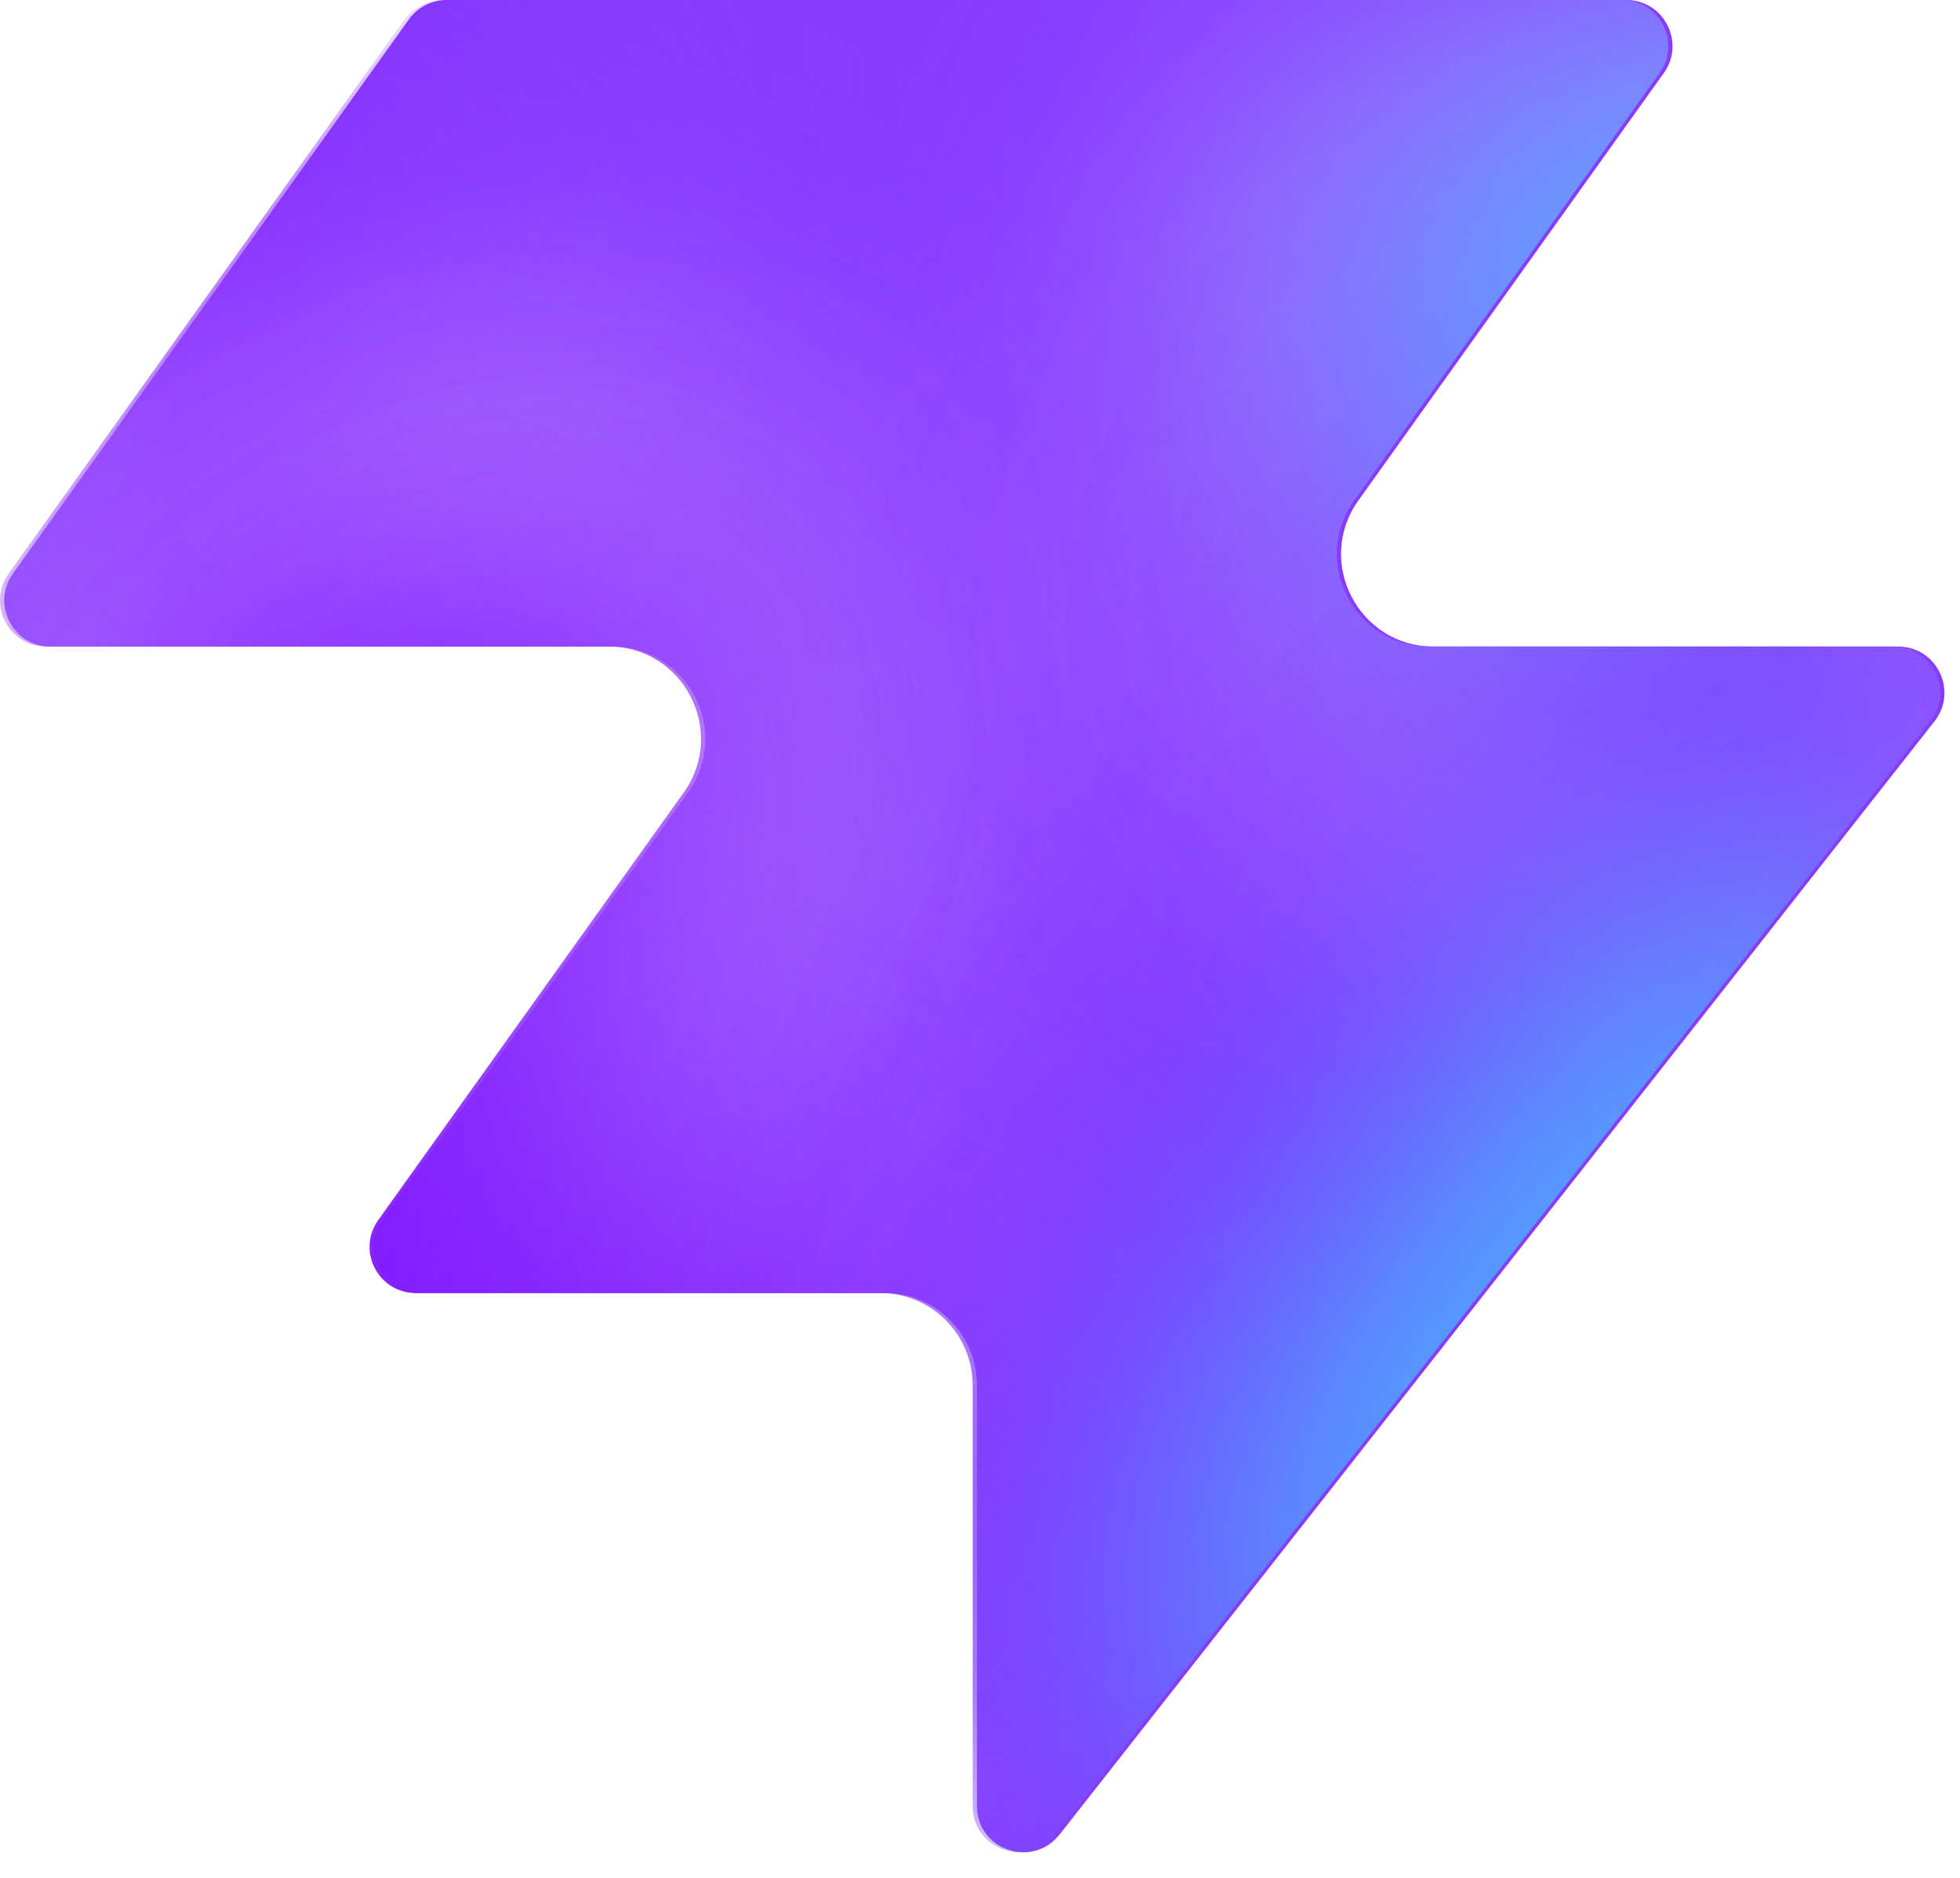
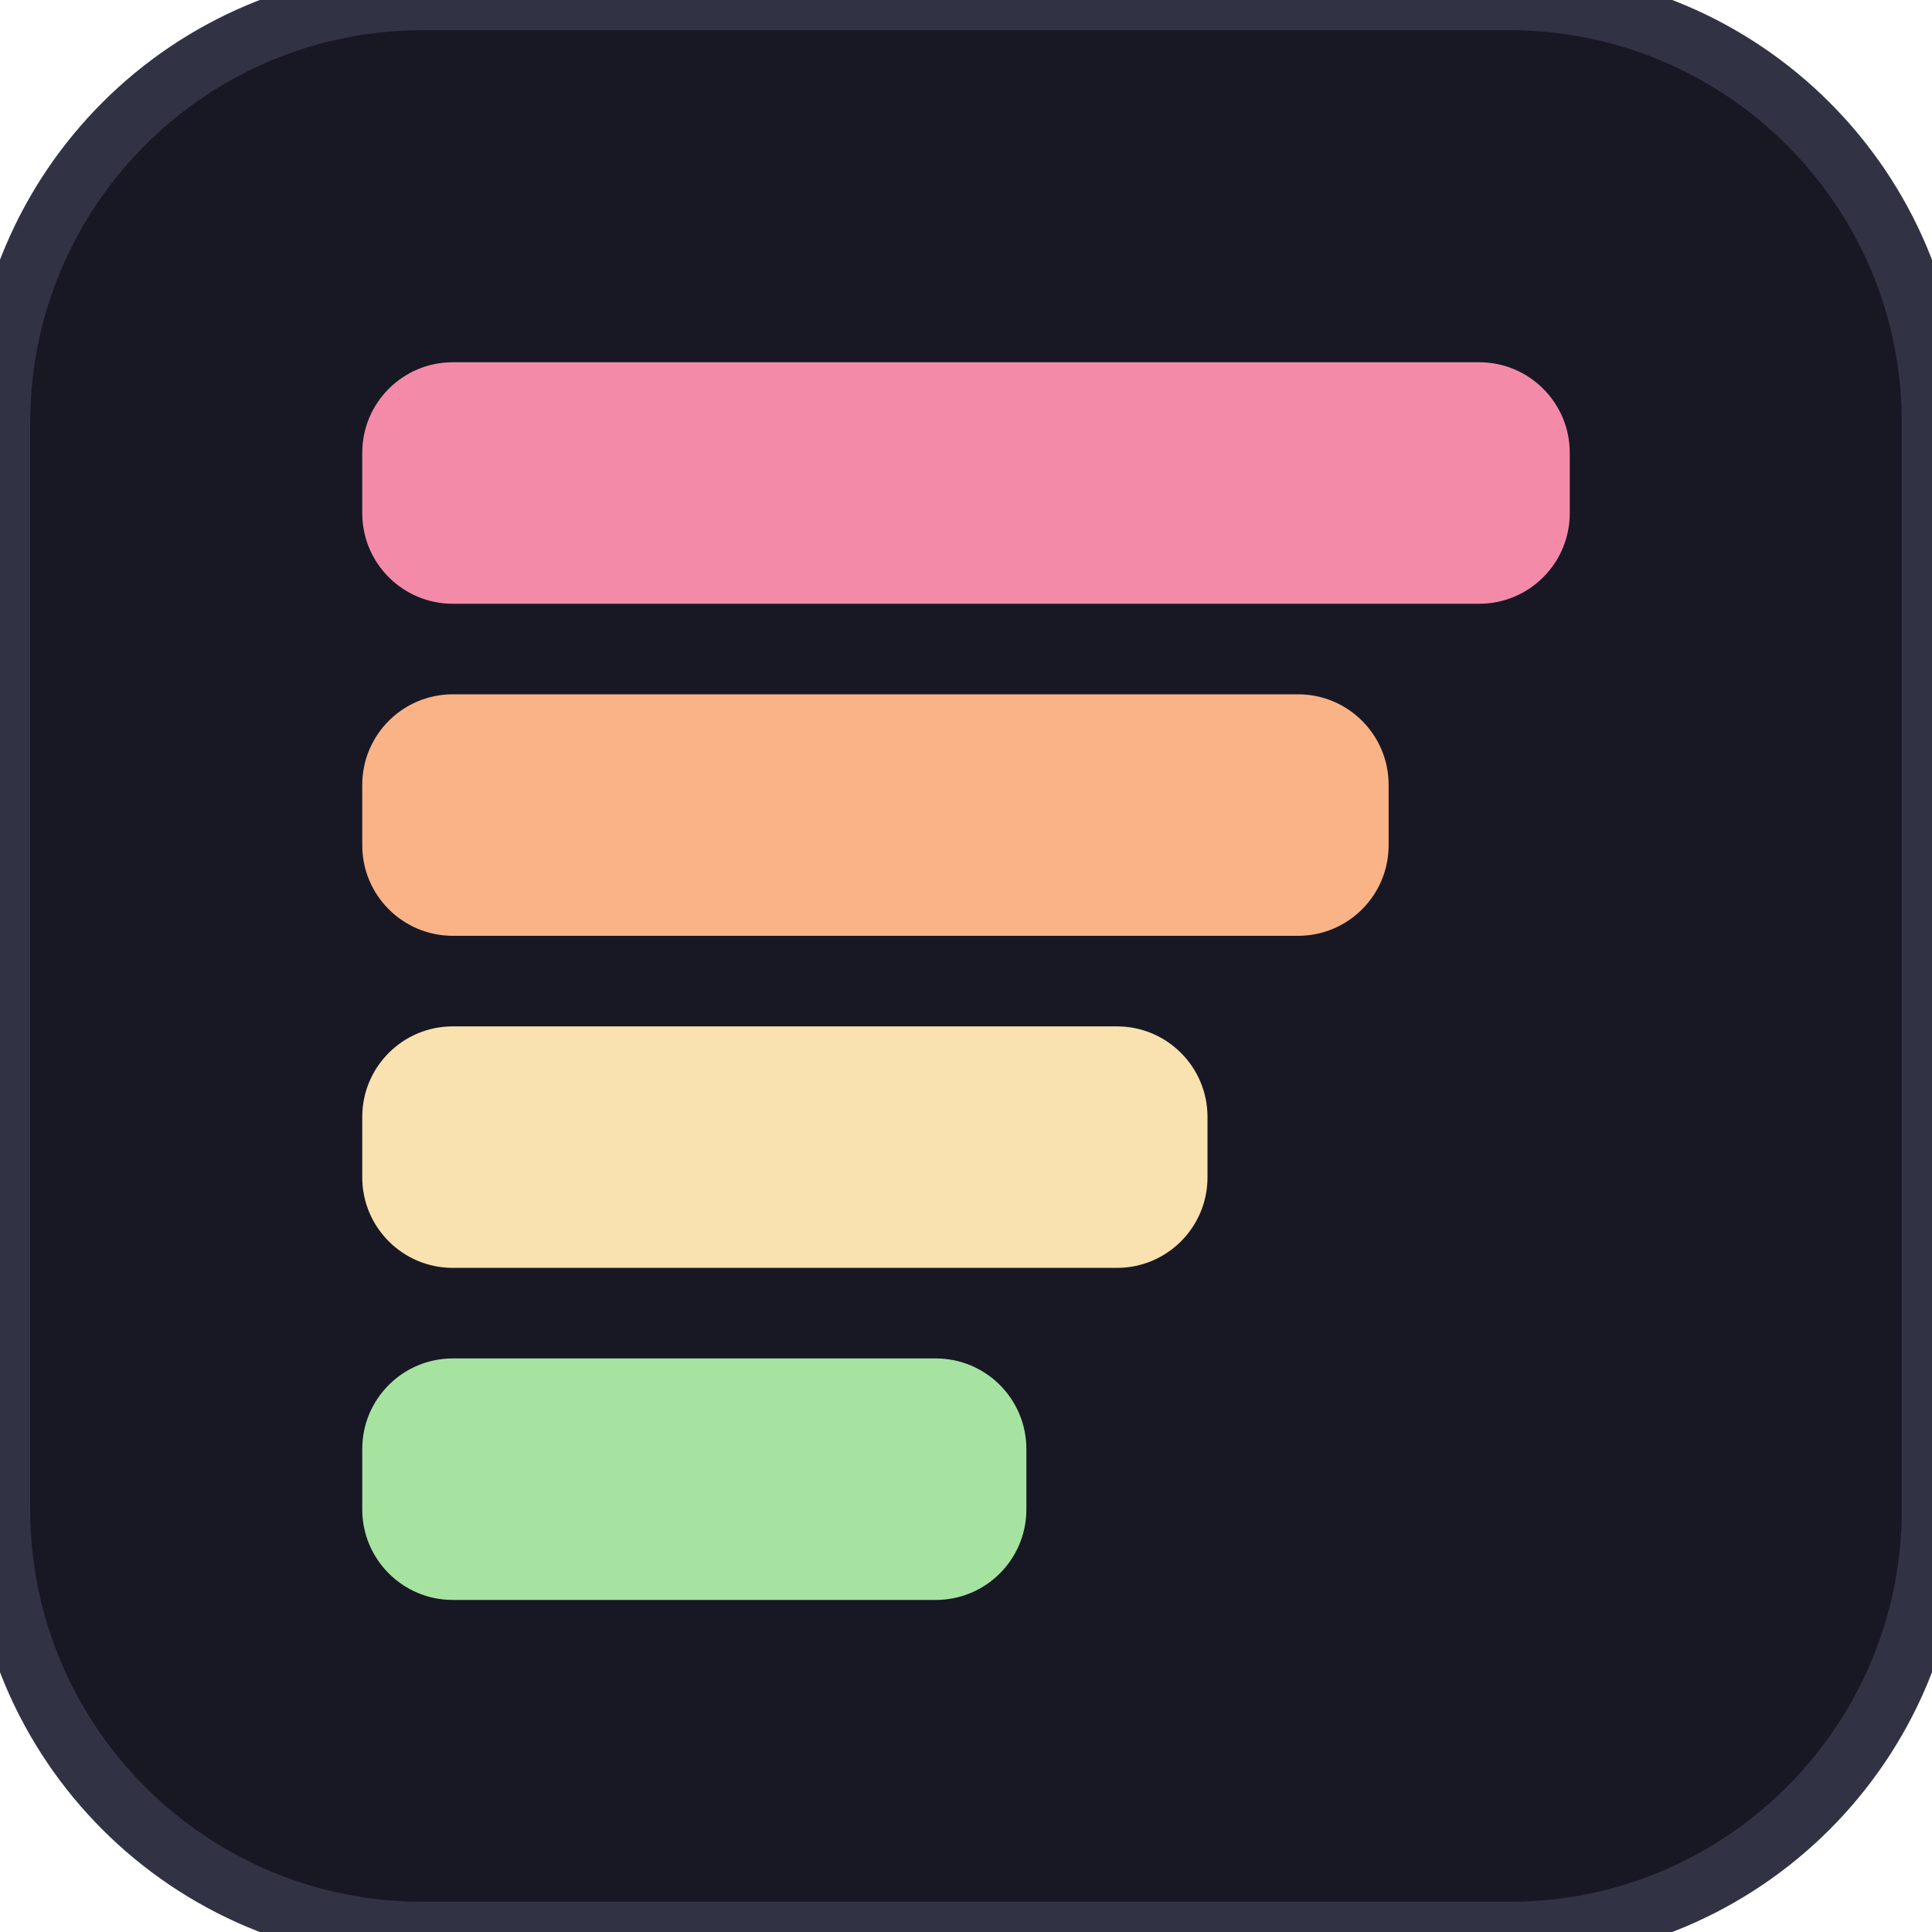
- <svg xmlns="http://www.w3.org/2000/svg" width="48" height="46" fill="none" viewBox="0 0 48 46">
-   <path fill="#863bff" d="M25.946 44.938c-.664.845-2.021.375-2.021-.698V33.937a2.26 2.26 0 0 0-2.262-2.262H10.287c-.92 0-1.456-1.04-.92-1.788l7.48-10.471c1.07-1.497 0-3.578-1.842-3.578H1.237c-.92 0-1.456-1.04-.92-1.788L10.013.474c.214-.297.556-.474.92-.474h28.894c.92 0 1.456 1.04.92 1.788l-7.48 10.471c-1.07 1.498 0 3.579 1.842 3.579h11.377c.943 0 1.473 1.088.89 1.83L25.947 44.94z" style="fill:#863bff;fill:color(display-p3 .525 .23 1);fill-opacity:1" />
-   <mask id="a" width="48" height="46" x="0" y="0" maskUnits="userSpaceOnUse" style="mask-type:alpha">
-     <path fill="#000" d="M25.842 44.938c-.664.844-2.021.375-2.021-.698V33.937a2.26 2.26 0 0 0-2.262-2.262H10.183c-.92 0-1.456-1.04-.92-1.788l7.48-10.471c1.07-1.498 0-3.579-1.842-3.579H1.133c-.92 0-1.456-1.04-.92-1.787L9.91.473c.214-.297.556-.474.92-.474h28.894c.92 0 1.456 1.04.92 1.788l-7.48 10.471c-1.07 1.498 0 3.578 1.842 3.578h11.377c.943 0 1.473 1.088.89 1.832L25.843 44.94z" style="fill:#000;fill-opacity:1" />
-   </mask>
-   <g mask="url(#a)">
-     <g filter="url(#b)">
-       <ellipse cx="5.508" cy="14.704" fill="#ede6ff" rx="5.508" ry="14.704" style="fill:#ede6ff;fill:color(display-p3 .927 .903 1);fill-opacity:1" transform="matrix(.00324 1 1 -.00324 -4.47 31.516)" />
-     </g>
-     <g filter="url(#c)">
-       <ellipse cx="10.399" cy="29.851" fill="#ede6ff" rx="10.399" ry="29.851" style="fill:#ede6ff;fill:color(display-p3 .927 .903 1);fill-opacity:1" transform="matrix(.00324 1 1 -.00324 -39.328 7.883)" />
-     </g>
-     <g filter="url(#d)">
-       <ellipse cx="5.508" cy="30.487" fill="#7e14ff" rx="5.508" ry="30.487" style="fill:#7e14ff;fill:color(display-p3 .492 .077 1);fill-opacity:1" transform="rotate(89.814 -25.913 -14.639)scale(1 -1)" />
-     </g>
-     <g filter="url(#e)">
-       <ellipse cx="5.508" cy="30.599" fill="#7e14ff" rx="5.508" ry="30.599" style="fill:#7e14ff;fill:color(display-p3 .492 .077 1);fill-opacity:1" transform="rotate(89.814 -32.644 -3.334)scale(1 -1)" />
-     </g>
-     <g filter="url(#f)">
-       <ellipse cx="5.508" cy="30.599" fill="#7e14ff" rx="5.508" ry="30.599" style="fill:#7e14ff;fill:color(display-p3 .492 .077 1);fill-opacity:1" transform="matrix(.00324 1 1 -.00324 -34.34 30.47)" />
-     </g>
-     <g filter="url(#g)">
-       <ellipse cx="14.072" cy="22.078" fill="#ede6ff" rx="14.072" ry="22.078" style="fill:#ede6ff;fill:color(display-p3 .927 .903 1);fill-opacity:1" transform="rotate(93.35 24.506 48.493)scale(-1 1)" />
-     </g>
-     <g filter="url(#h)">
-       <ellipse cx="3.47" cy="21.501" fill="#7e14ff" rx="3.47" ry="21.501" style="fill:#7e14ff;fill:color(display-p3 .492 .077 1);fill-opacity:1" transform="rotate(89.009 28.708 47.59)scale(-1 1)" />
-     </g>
-     <g filter="url(#i)">
-       <ellipse cx="3.47" cy="21.501" fill="#7e14ff" rx="3.47" ry="21.501" style="fill:#7e14ff;fill:color(display-p3 .492 .077 1);fill-opacity:1" transform="rotate(89.009 28.708 47.59)scale(-1 1)" />
-     </g>
-     <g filter="url(#j)">
-       <ellipse cx=".387" cy="8.972" fill="#7e14ff" rx="4.407" ry="29.108" style="fill:#7e14ff;fill:color(display-p3 .492 .077 1);fill-opacity:1" transform="rotate(39.51 .387 8.972)" />
-     </g>
-     <g filter="url(#k)">
-       <ellipse cx="47.523" cy="-6.092" fill="#7e14ff" rx="4.407" ry="29.108" style="fill:#7e14ff;fill:color(display-p3 .492 .077 1);fill-opacity:1" transform="rotate(37.892 47.523 -6.092)" />
-     </g>
-     <g filter="url(#l)">
-       <ellipse cx="41.412" cy="6.333" fill="#47bfff" rx="5.971" ry="9.665" style="fill:#47bfff;fill:color(display-p3 .28 .748 1);fill-opacity:1" transform="rotate(37.892 41.412 6.333)" />
-     </g>
-     <g filter="url(#m)">
-       <ellipse cx="-1.879" cy="38.332" fill="#7e14ff" rx="4.407" ry="29.108" style="fill:#7e14ff;fill:color(display-p3 .492 .077 1);fill-opacity:1" transform="rotate(37.892 -1.88 38.332)" />
-     </g>
-     <g filter="url(#n)">
-       <ellipse cx="-1.879" cy="38.332" fill="#7e14ff" rx="4.407" ry="29.108" style="fill:#7e14ff;fill:color(display-p3 .492 .077 1);fill-opacity:1" transform="rotate(37.892 -1.88 38.332)" />
-     </g>
-     <g filter="url(#o)">
-       <ellipse cx="35.651" cy="29.907" fill="#7e14ff" rx="4.407" ry="29.108" style="fill:#7e14ff;fill:color(display-p3 .492 .077 1);fill-opacity:1" transform="rotate(37.892 35.651 29.907)" />
-     </g>
-     <g filter="url(#p)">
-       <ellipse cx="38.418" cy="32.4" fill="#47bfff" rx="5.971" ry="15.297" style="fill:#47bfff;fill:color(display-p3 .28 .748 1);fill-opacity:1" transform="rotate(37.892 38.418 32.4)" />
-     </g>
-   </g>
-   <defs>
-     <filter id="b" width="60.045" height="41.654" x="-19.77" y="16.149" color-interpolation-filters="sRGB" filterUnits="userSpaceOnUse">
-       <feFlood flood-opacity="0" result="BackgroundImageFix" />
-       <feBlend in="SourceGraphic" in2="BackgroundImageFix" result="shape" />
-       <feGaussianBlur result="effect1_foregroundBlur_2002_17158" stdDeviation="7.659" />
-     </filter>
-     <filter id="c" width="90.34" height="51.437" x="-54.613" y="-7.533" color-interpolation-filters="sRGB" filterUnits="userSpaceOnUse">
-       <feFlood flood-opacity="0" result="BackgroundImageFix" />
-       <feBlend in="SourceGraphic" in2="BackgroundImageFix" result="shape" />
-       <feGaussianBlur result="effect1_foregroundBlur_2002_17158" stdDeviation="7.659" />
-     </filter>
-     <filter id="d" width="79.355" height="29.4" x="-49.64" y="2.03" color-interpolation-filters="sRGB" filterUnits="userSpaceOnUse">
-       <feFlood flood-opacity="0" result="BackgroundImageFix" />
-       <feBlend in="SourceGraphic" in2="BackgroundImageFix" result="shape" />
-       <feGaussianBlur result="effect1_foregroundBlur_2002_17158" stdDeviation="4.596" />
-     </filter>
-     <filter id="e" width="79.579" height="29.4" x="-45.045" y="20.029" color-interpolation-filters="sRGB" filterUnits="userSpaceOnUse">
-       <feFlood flood-opacity="0" result="BackgroundImageFix" />
-       <feBlend in="SourceGraphic" in2="BackgroundImageFix" result="shape" />
-       <feGaussianBlur result="effect1_foregroundBlur_2002_17158" stdDeviation="4.596" />
-     </filter>
-     <filter id="f" width="79.579" height="29.4" x="-43.513" y="21.178" color-interpolation-filters="sRGB" filterUnits="userSpaceOnUse">
-       <feFlood flood-opacity="0" result="BackgroundImageFix" />
-       <feBlend in="SourceGraphic" in2="BackgroundImageFix" result="shape" />
-       <feGaussianBlur result="effect1_foregroundBlur_2002_17158" stdDeviation="4.596" />
-     </filter>
-     <filter id="g" width="74.749" height="58.852" x="15.756" y="-17.901" color-interpolation-filters="sRGB" filterUnits="userSpaceOnUse">
-       <feFlood flood-opacity="0" result="BackgroundImageFix" />
-       <feBlend in="SourceGraphic" in2="BackgroundImageFix" result="shape" />
-       <feGaussianBlur result="effect1_foregroundBlur_2002_17158" stdDeviation="7.659" />
-     </filter>
-     <filter id="h" width="61.377" height="25.362" x="23.548" y="2.284" color-interpolation-filters="sRGB" filterUnits="userSpaceOnUse">
-       <feFlood flood-opacity="0" result="BackgroundImageFix" />
-       <feBlend in="SourceGraphic" in2="BackgroundImageFix" result="shape" />
-       <feGaussianBlur result="effect1_foregroundBlur_2002_17158" stdDeviation="4.596" />
-     </filter>
-     <filter id="i" width="61.377" height="25.362" x="23.548" y="2.284" color-interpolation-filters="sRGB" filterUnits="userSpaceOnUse">
-       <feFlood flood-opacity="0" result="BackgroundImageFix" />
-       <feBlend in="SourceGraphic" in2="BackgroundImageFix" result="shape" />
-       <feGaussianBlur result="effect1_foregroundBlur_2002_17158" stdDeviation="4.596" />
-     </filter>
-     <filter id="j" width="56.045" height="63.649" x="-27.636" y="-22.853" color-interpolation-filters="sRGB" filterUnits="userSpaceOnUse">
-       <feFlood flood-opacity="0" result="BackgroundImageFix" />
-       <feBlend in="SourceGraphic" in2="BackgroundImageFix" result="shape" />
-       <feGaussianBlur result="effect1_foregroundBlur_2002_17158" stdDeviation="4.596" />
-     </filter>
-     <filter id="k" width="54.814" height="64.646" x="20.116" y="-38.415" color-interpolation-filters="sRGB" filterUnits="userSpaceOnUse">
-       <feFlood flood-opacity="0" result="BackgroundImageFix" />
-       <feBlend in="SourceGraphic" in2="BackgroundImageFix" result="shape" />
-       <feGaussianBlur result="effect1_foregroundBlur_2002_17158" stdDeviation="4.596" />
-     </filter>
-     <filter id="l" width="33.541" height="35.313" x="24.641" y="-11.323" color-interpolation-filters="sRGB" filterUnits="userSpaceOnUse">
-       <feFlood flood-opacity="0" result="BackgroundImageFix" />
-       <feBlend in="SourceGraphic" in2="BackgroundImageFix" result="shape" />
-       <feGaussianBlur result="effect1_foregroundBlur_2002_17158" stdDeviation="4.596" />
-     </filter>
-     <filter id="m" width="54.814" height="64.646" x="-29.286" y="6.009" color-interpolation-filters="sRGB" filterUnits="userSpaceOnUse">
-       <feFlood flood-opacity="0" result="BackgroundImageFix" />
-       <feBlend in="SourceGraphic" in2="BackgroundImageFix" result="shape" />
-       <feGaussianBlur result="effect1_foregroundBlur_2002_17158" stdDeviation="4.596" />
-     </filter>
-     <filter id="n" width="54.814" height="64.646" x="-29.286" y="6.009" color-interpolation-filters="sRGB" filterUnits="userSpaceOnUse">
-       <feFlood flood-opacity="0" result="BackgroundImageFix" />
-       <feBlend in="SourceGraphic" in2="BackgroundImageFix" result="shape" />
-       <feGaussianBlur result="effect1_foregroundBlur_2002_17158" stdDeviation="4.596" />
-     </filter>
-     <filter id="o" width="54.814" height="64.646" x="8.244" y="-2.416" color-interpolation-filters="sRGB" filterUnits="userSpaceOnUse">
-       <feFlood flood-opacity="0" result="BackgroundImageFix" />
-       <feBlend in="SourceGraphic" in2="BackgroundImageFix" result="shape" />
-       <feGaussianBlur result="effect1_foregroundBlur_2002_17158" stdDeviation="4.596" />
-     </filter>
-     <filter id="p" width="39.409" height="43.623" x="18.713" y="10.588" color-interpolation-filters="sRGB" filterUnits="userSpaceOnUse">
-       <feFlood flood-opacity="0" result="BackgroundImageFix" />
-       <feBlend in="SourceGraphic" in2="BackgroundImageFix" result="shape" />
-       <feGaussianBlur result="effect1_foregroundBlur_2002_17158" stdDeviation="4.596" />
-     </filter>
-   </defs>
+ <svg xmlns="http://www.w3.org/2000/svg" viewBox="0 0 64 64" fill="none">
+   <rect width="64" height="64" rx="14" fill="#181825" stroke="#313244" stroke-width="2" />
+   <rect x="12" y="12" width="40" height="8" rx="3" fill="#f38ba8" />
+   <rect x="12" y="23" width="34" height="8" rx="3" fill="#fab387" />
+   <rect x="12" y="34" width="28" height="8" rx="3" fill="#f9e2af" />
+   <rect x="12" y="45" width="22" height="8" rx="3" fill="#a6e3a1" />
</svg>
